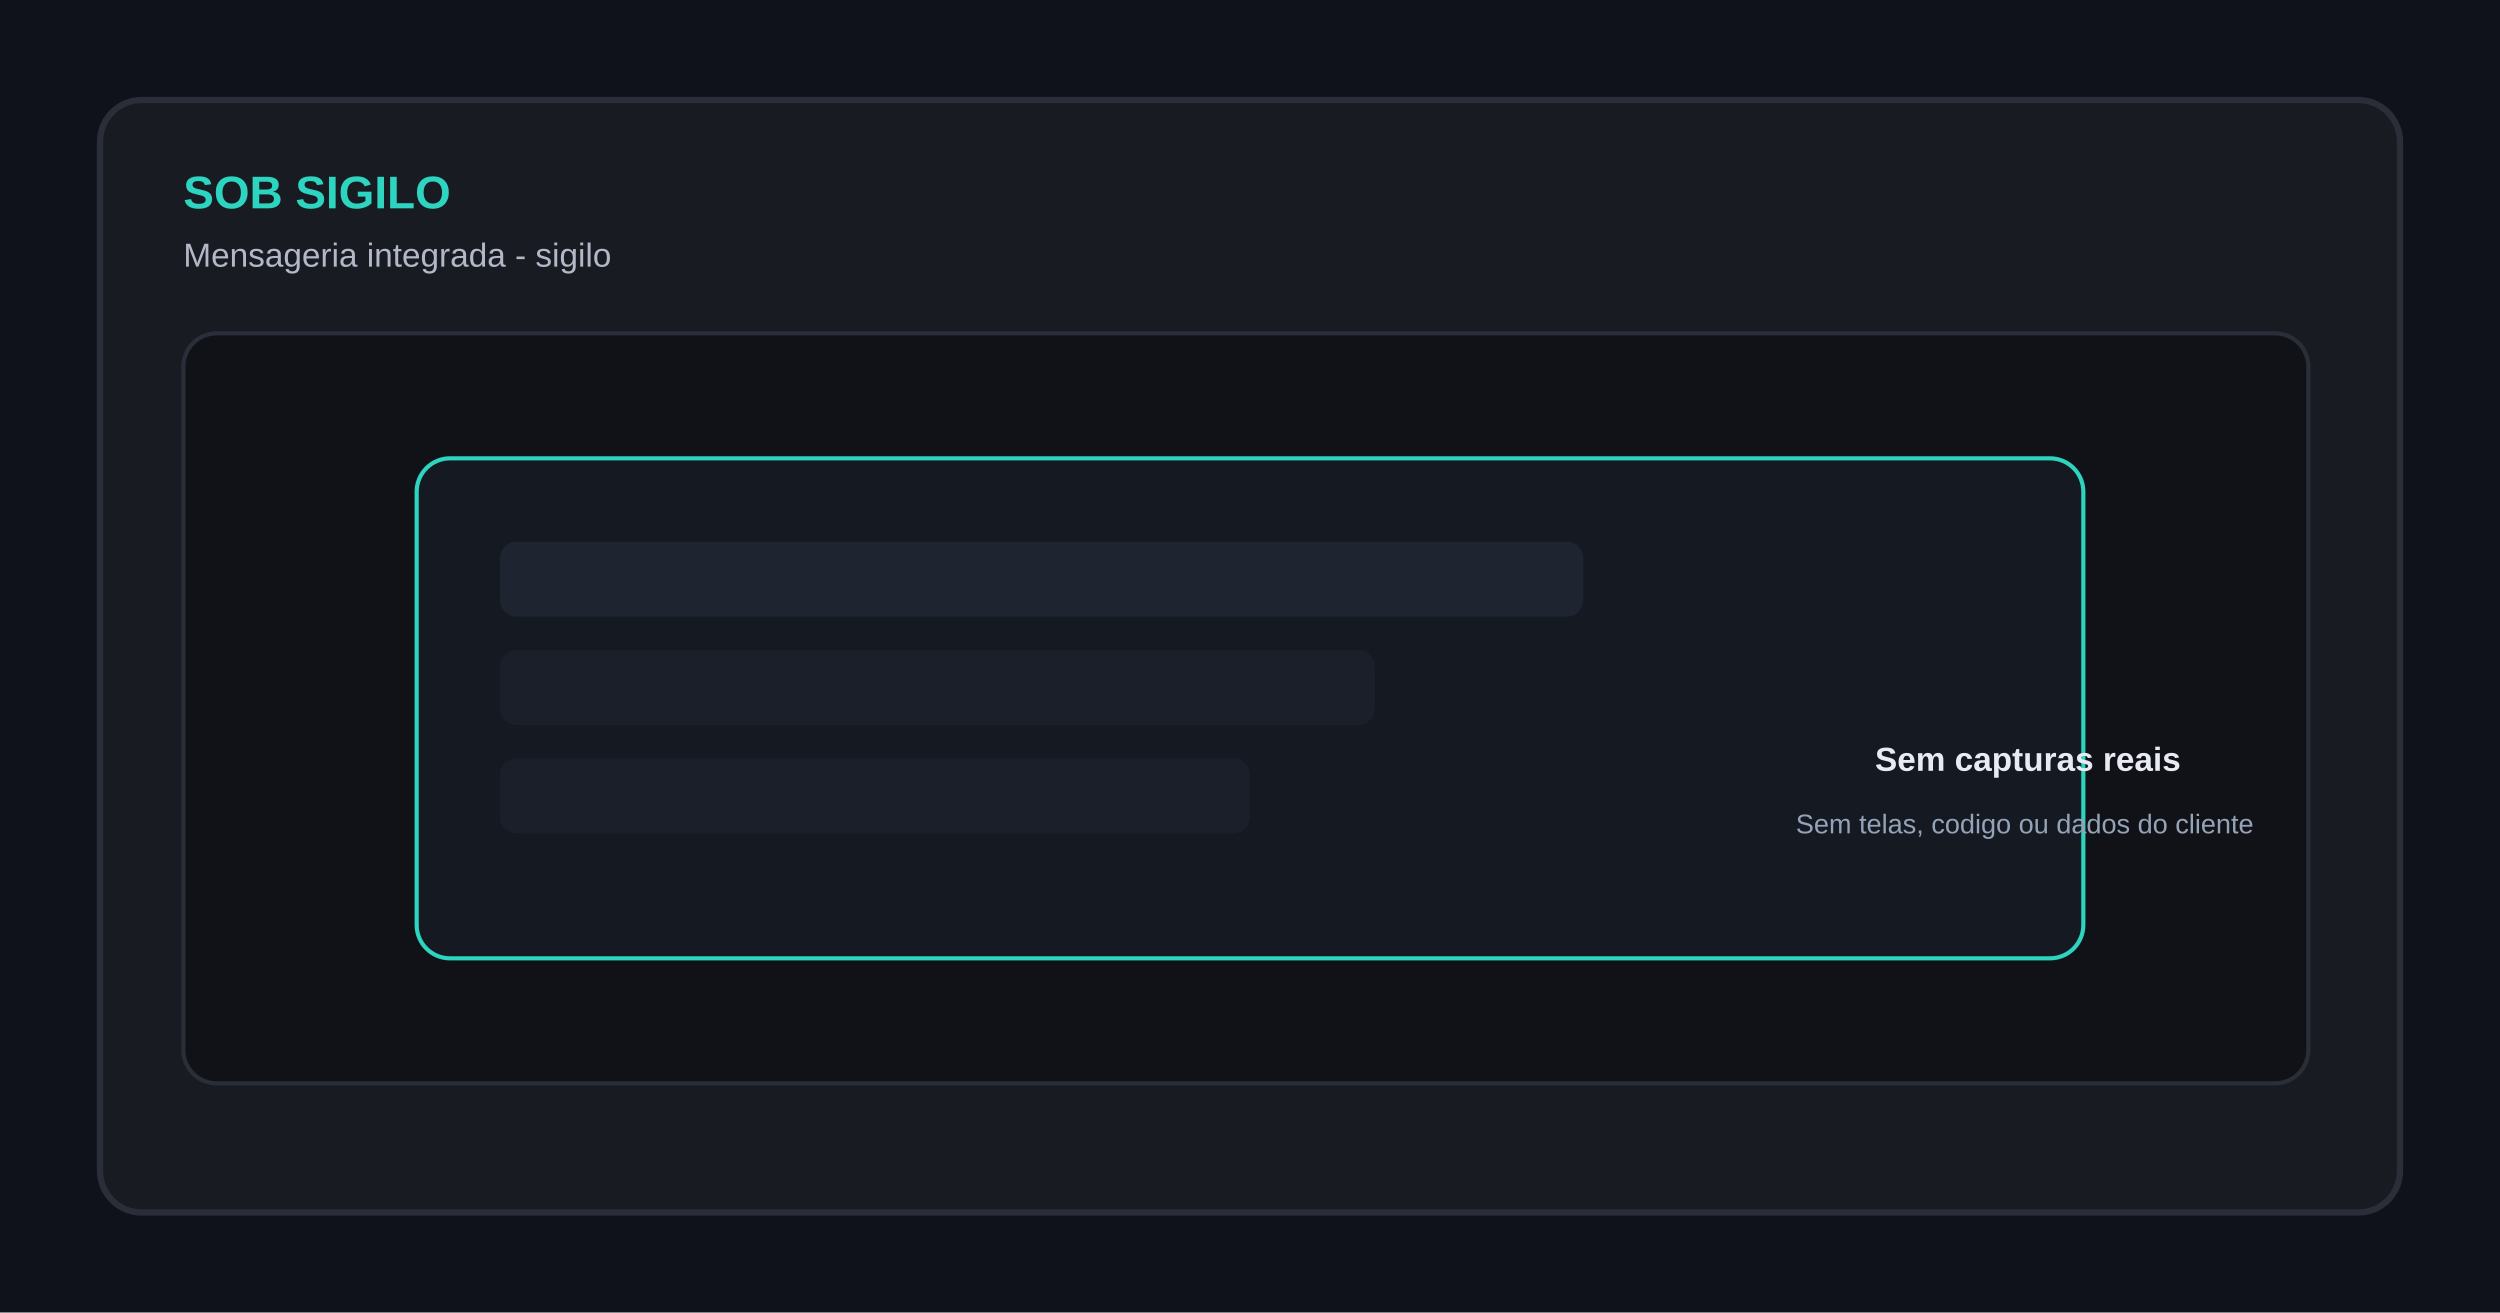
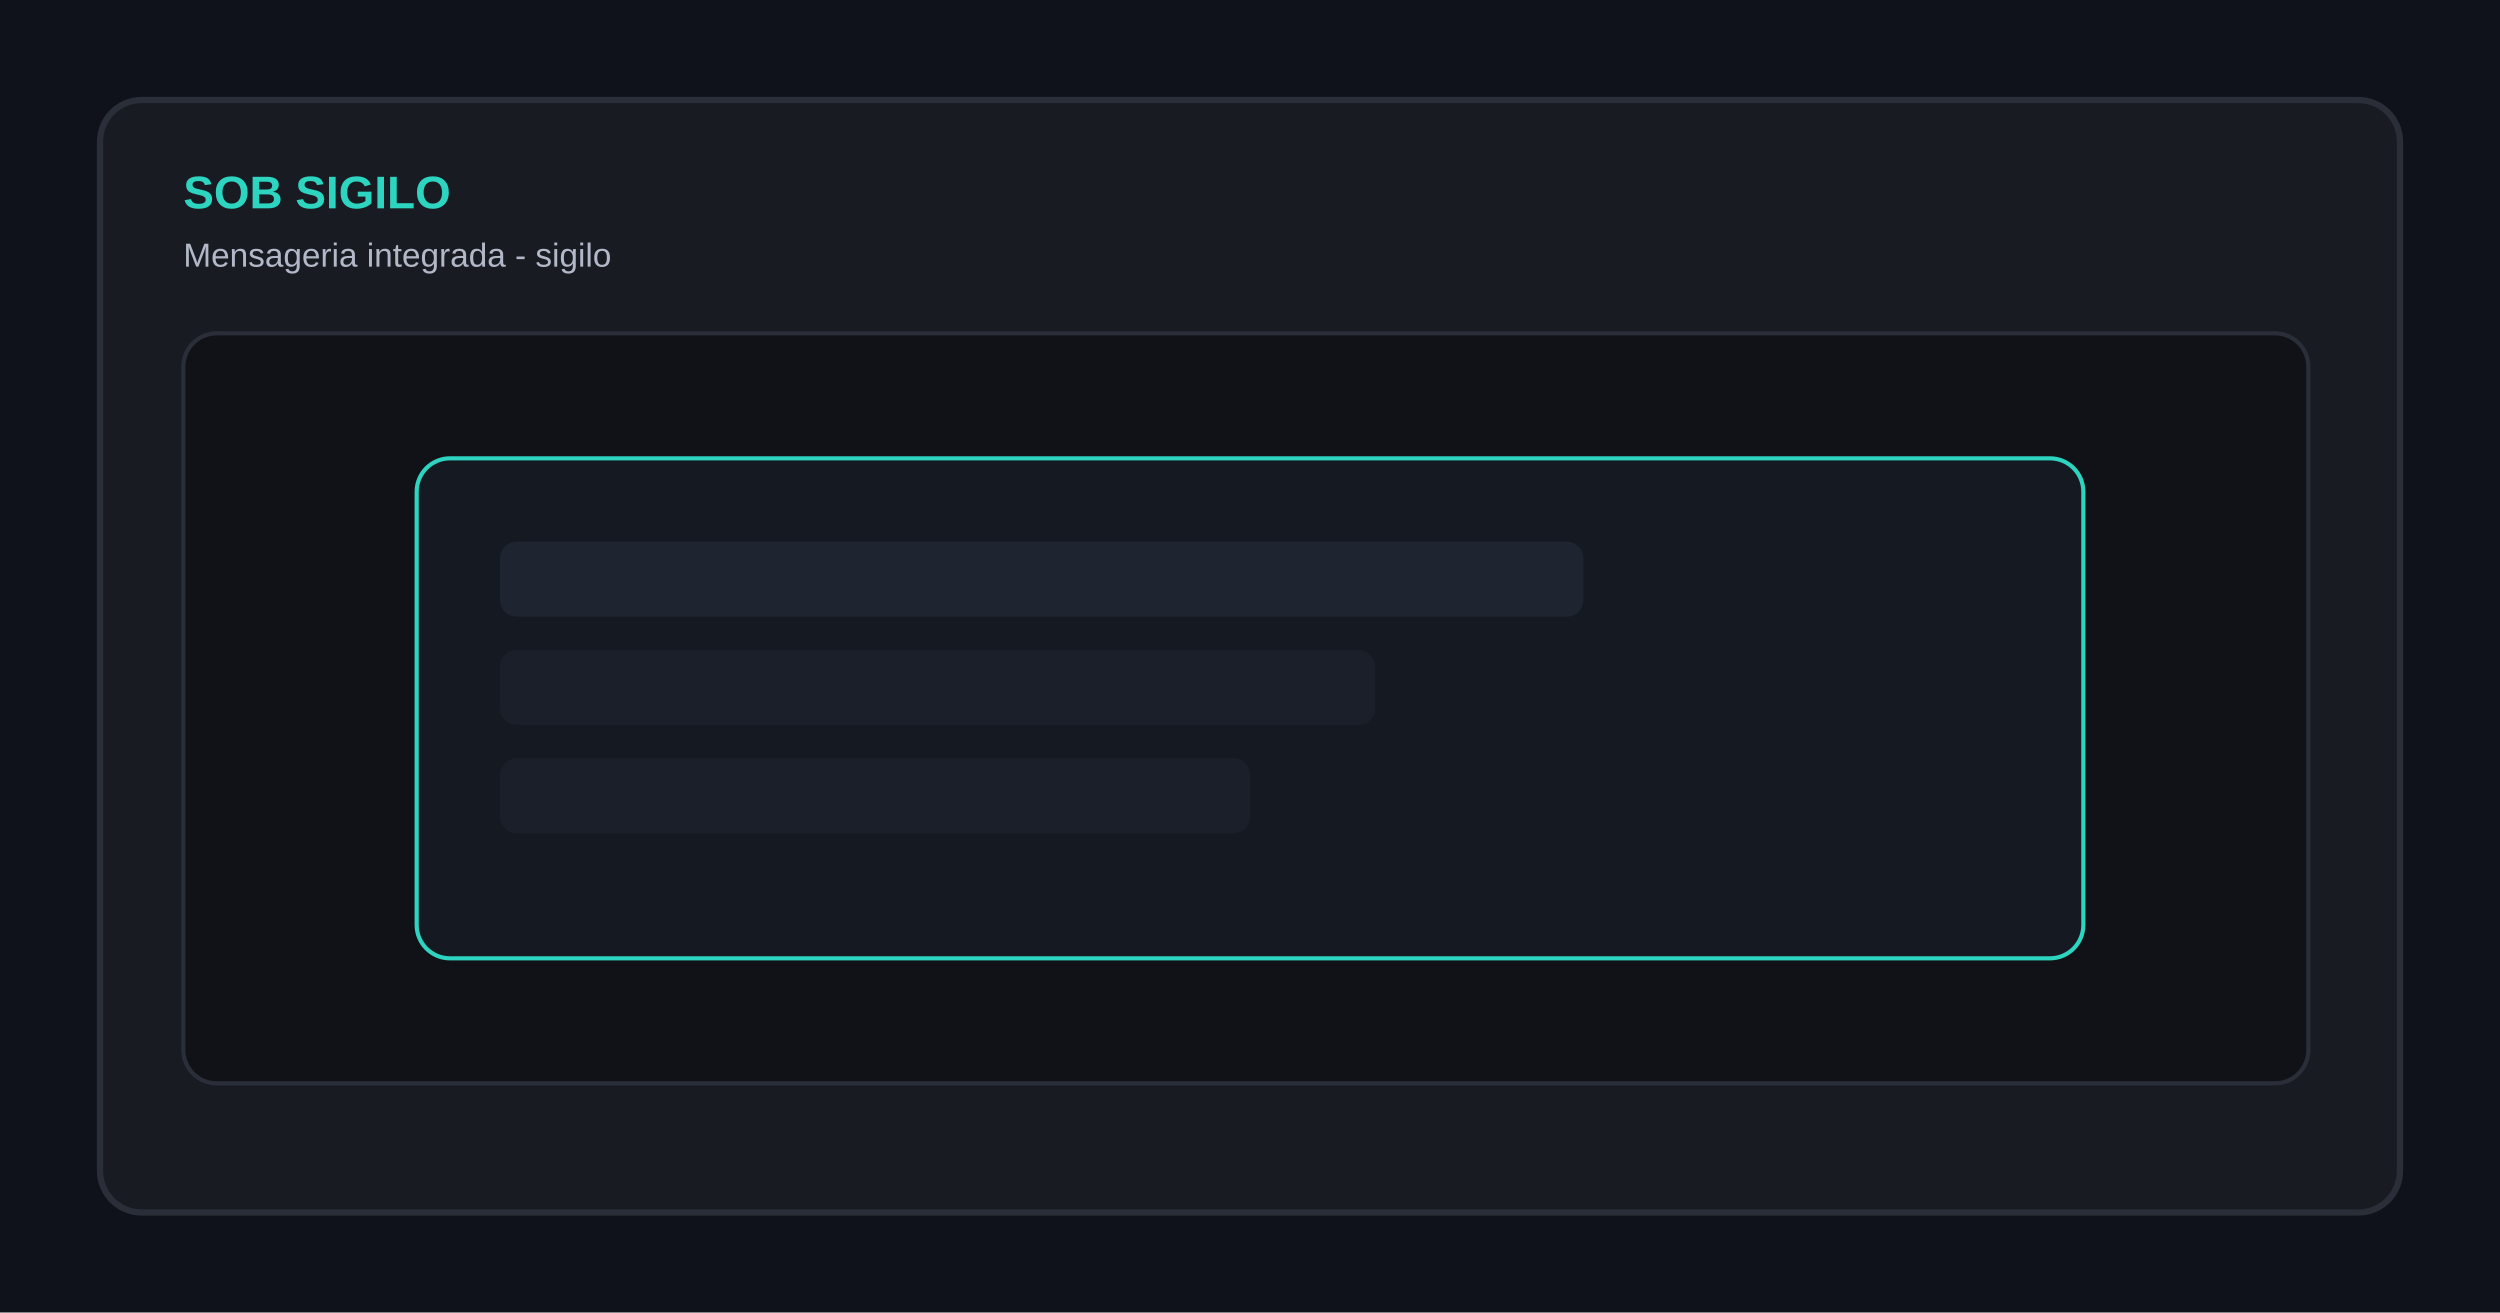
<svg xmlns="http://www.w3.org/2000/svg" width="1200" height="630" viewBox="0 0 1200 630" fill="none">
  <rect width="1200" height="630" fill="#0f121a" />
  <rect x="48" y="48" width="1104" height="534" rx="20" fill="#181b22" stroke="#2a2e39" stroke-width="3" />
  <text x="88" y="100" fill="#2dd4bf" font-size="22" font-weight="bold" font-family="Arial, Helvetica, sans-serif">SOB SIGILO</text>
  <text x="88" y="128" fill="#b2b8c7" font-size="16" font-family="Arial, Helvetica, sans-serif">Mensageria integrada  -  sigilo</text>
  <rect x="88" y="160" width="1020" height="360" rx="16" fill="#111217" stroke="#2a2e39" stroke-width="2" />
  <rect x="200" y="220" width="800" height="240" rx="16" fill="#151922" stroke="#2dd4bf" stroke-width="2" />
  <rect x="240" y="260" width="520" height="36" rx="8" fill="#1e2430" />
  <rect x="240" y="312" width="420" height="36" rx="8" fill="#1a1f2a" />
  <rect x="240" y="364" width="360" height="36" rx="8" fill="#1a1f2a" />
-   <text x="900" y="370" fill="#e8ebf3" font-size="16" font-weight="bold" font-family="Arial, Helvetica, sans-serif">Sem capturas reais</text>
-   <text x="862" y="400" fill="#94a3b8" font-size="13" font-family="Arial, Helvetica, sans-serif">Sem telas, codigo ou dados do cliente</text>
</svg>
